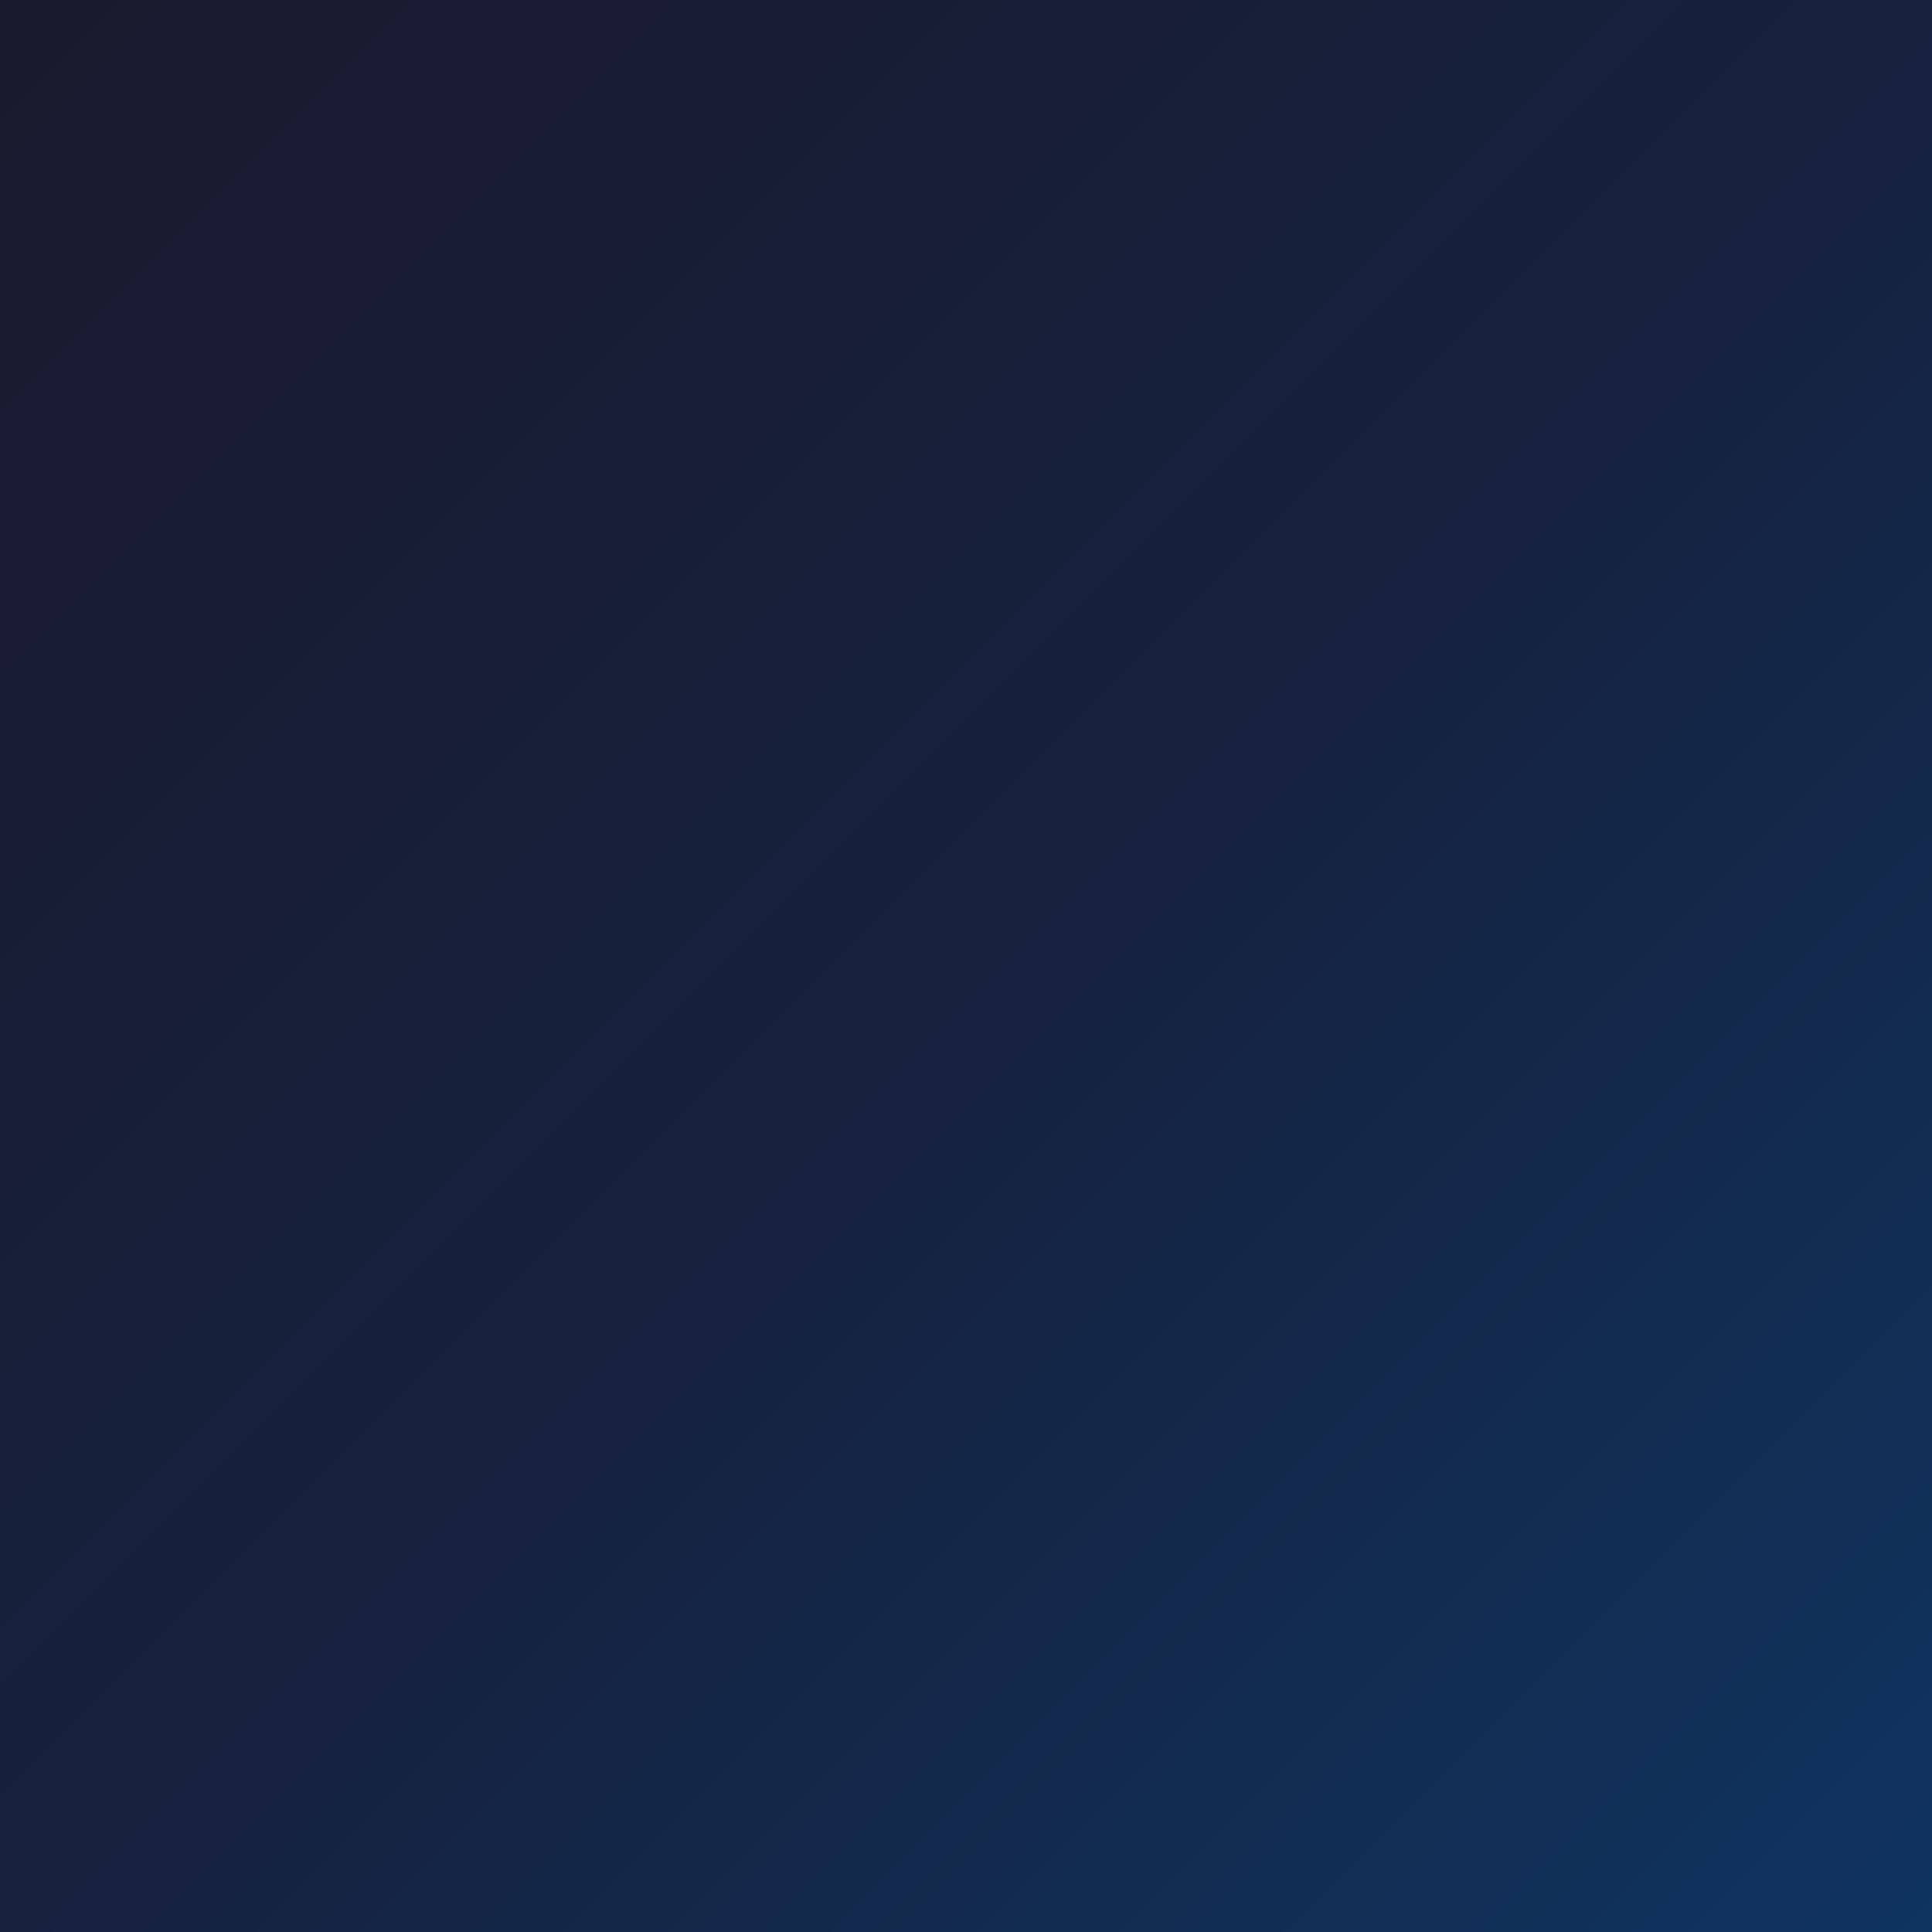
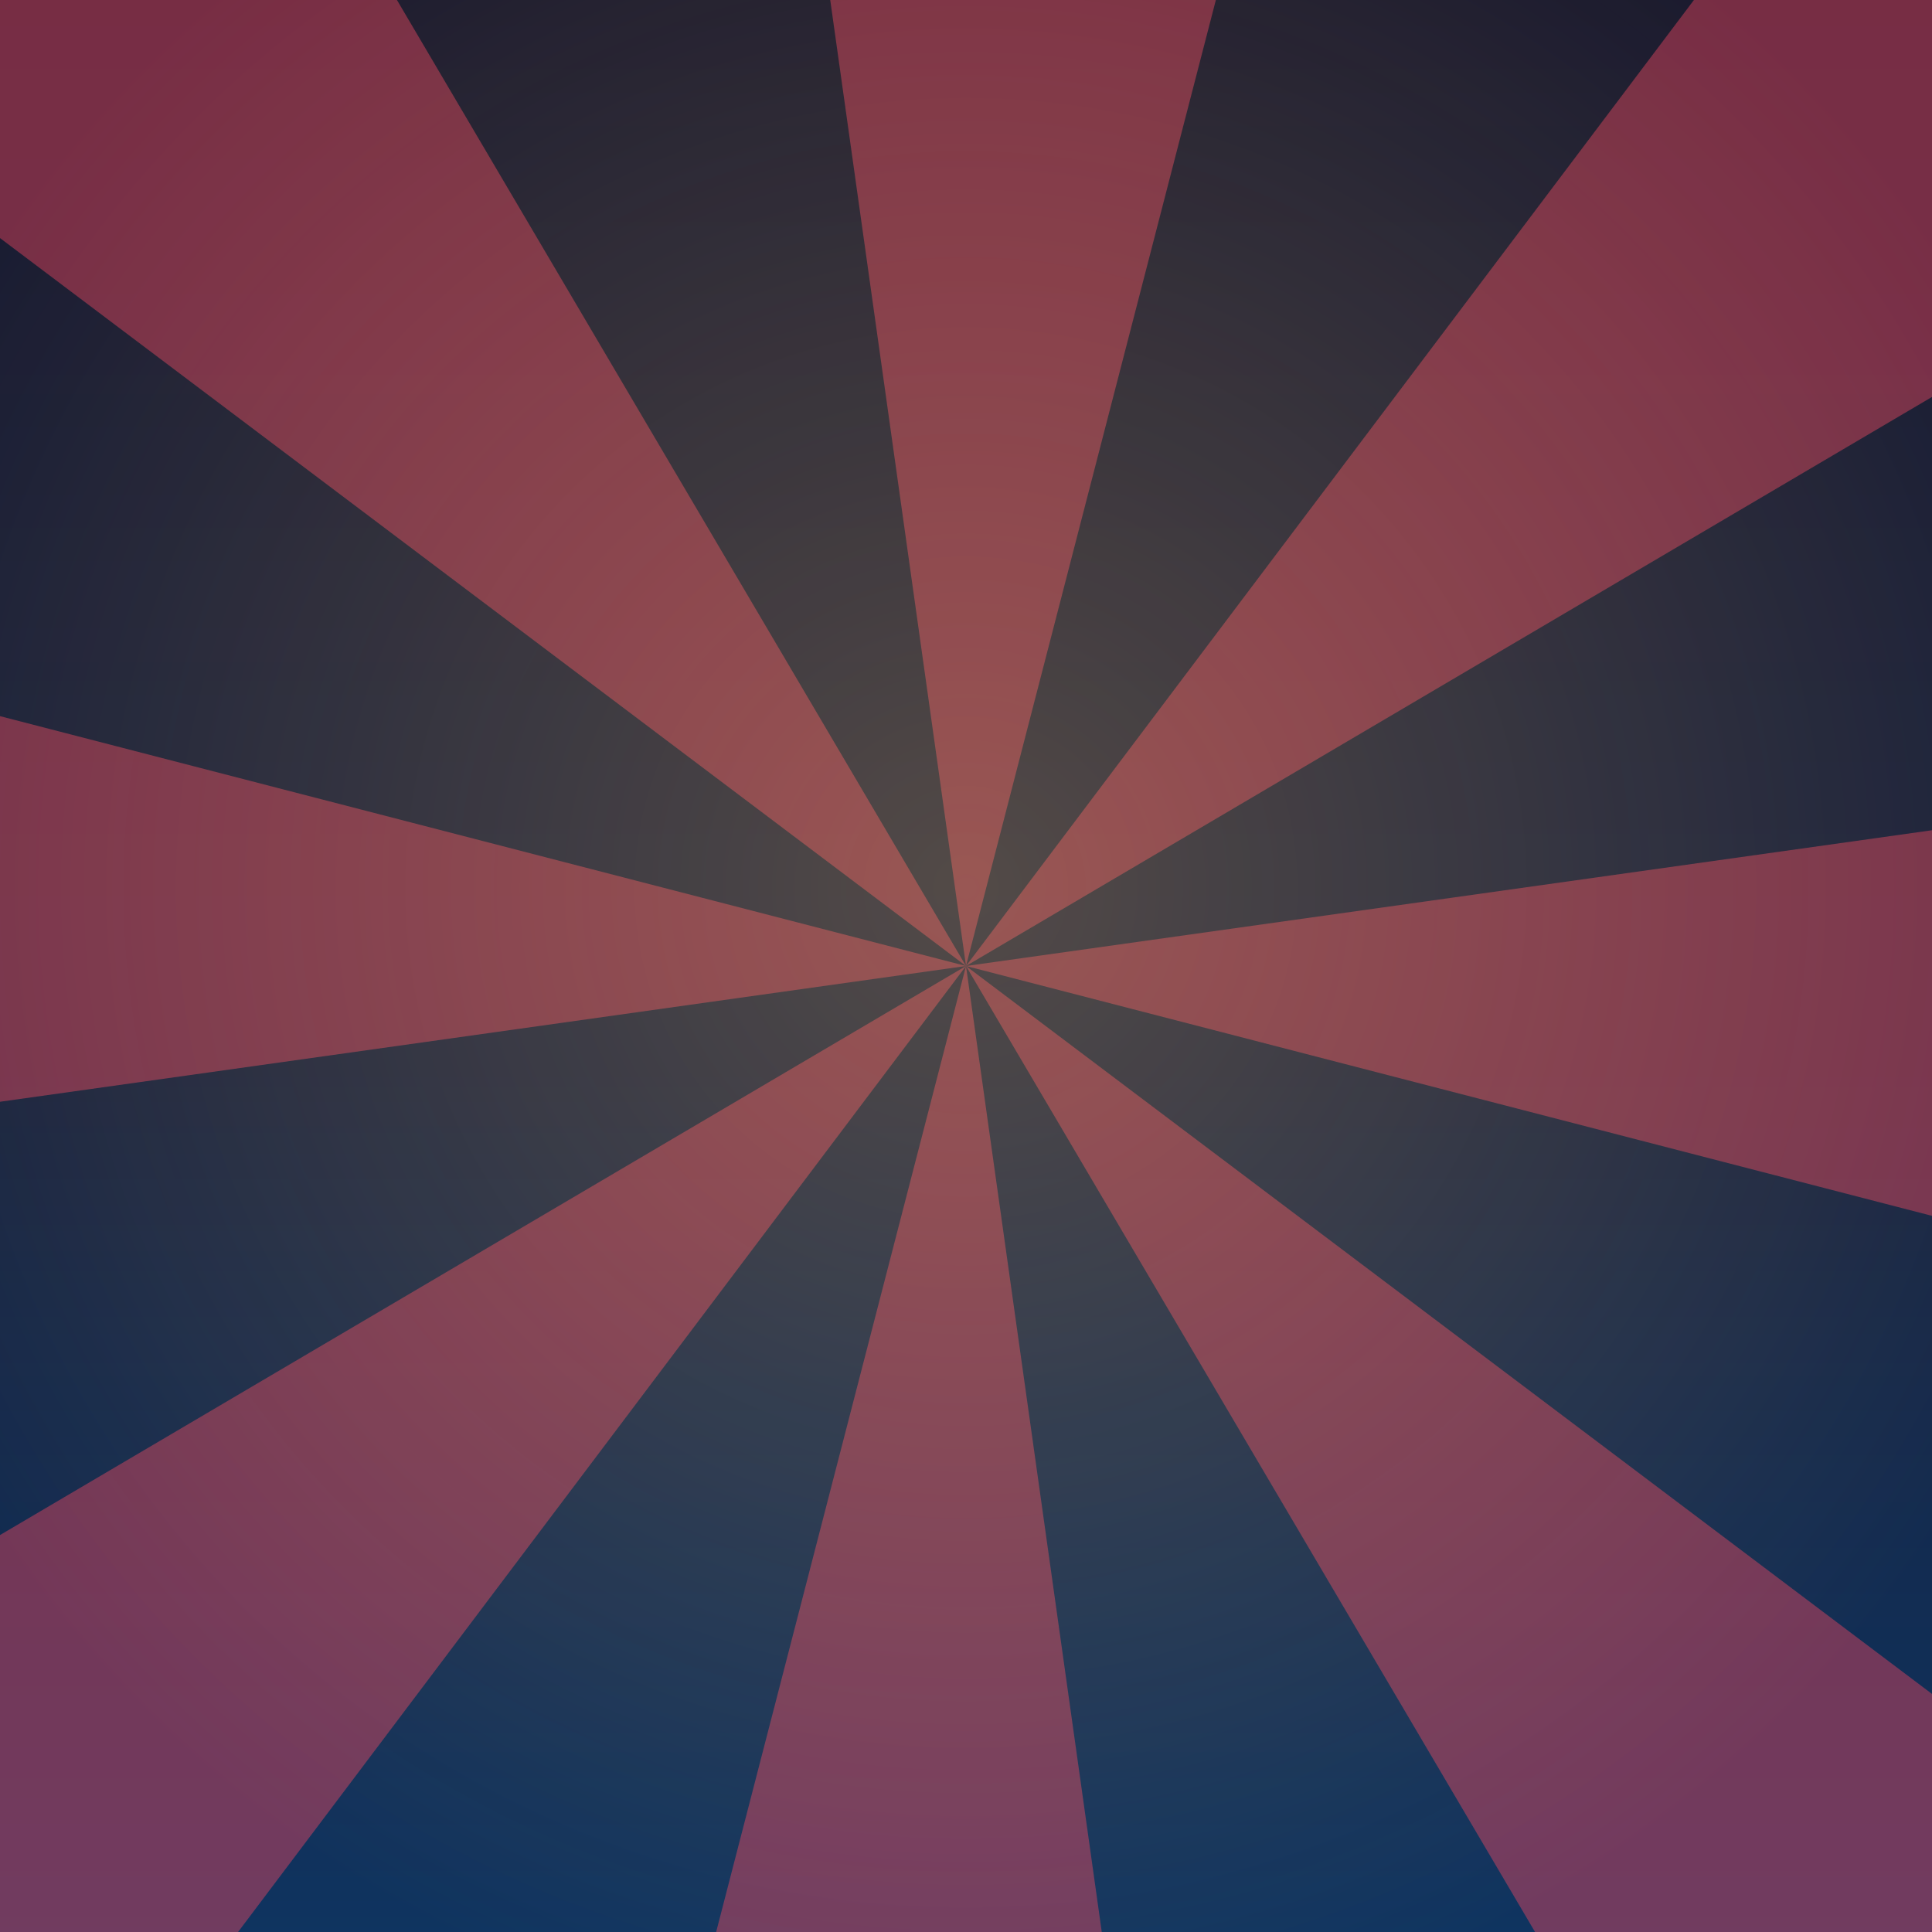
<svg xmlns="http://www.w3.org/2000/svg" viewBox="0 0 1024 1024" width="1024" height="1024">
  <defs>
-     <linearGradient id="sky" x1="0" y1="0" x2="1" y2="1">
+     <linearGradient id="bg" x1="0" y1="0" x2="0" y2="1">
      <stop offset="0" stop-color="#1A1A2E" />
-       <stop offset=".5" stop-color="#16213E" />
+       <stop offset="0.55" stop-color="#16213E" />
      <stop offset="1" stop-color="#0F3460" />
    </linearGradient>
+     <radialGradient id="warmGlow" cx="0.5" cy="0.46" r="0.60">
+       <stop offset="0" stop-color="#FFC46B" stop-opacity="0.26" />
+       <stop offset="1" stop-color="#FFC46B" stop-opacity="0" />
+     </radialGradient>
  </defs>
-   <rect width="1024" height="1024" fill="url(#sky)" />
+   <rect width="1024" height="1024" fill="url(#bg)" />
+   <g transform="translate(512 512) rotate(-8)">
+     <path d="M 0 0 L 820 0 L 758 314 Z" fill="#E94560" opacity="0.45" />
+     <path d="M 0 0 L 580 580 L 314 758 Z" fill="#E94560" opacity="0.45" />
+     <path d="M 0 0 L 0 820 L -314 758 Z" fill="#E94560" opacity="0.45" />
+     <path d="M 0 0 L -580 580 L -758 314 Z" fill="#E94560" opacity="0.45" />
+     <path d="M 0 0 L -820 0 L -758 -314 Z" fill="#E94560" opacity="0.45" />
+     <path d="M 0 0 L -580 -580 L -314 -758 Z" fill="#E94560" opacity="0.45" />
+     <path d="M 0 0 L -0 -820 L 314 -758 Z" fill="#E94560" opacity="0.45" />
+     <path d="M 0 0 L 580 -580 L 758 -314 Z" fill="#E94560" opacity="0.45" />
+   </g>
+   <rect width="1024" height="1024" fill="url(#warmGlow)" />
</svg>
